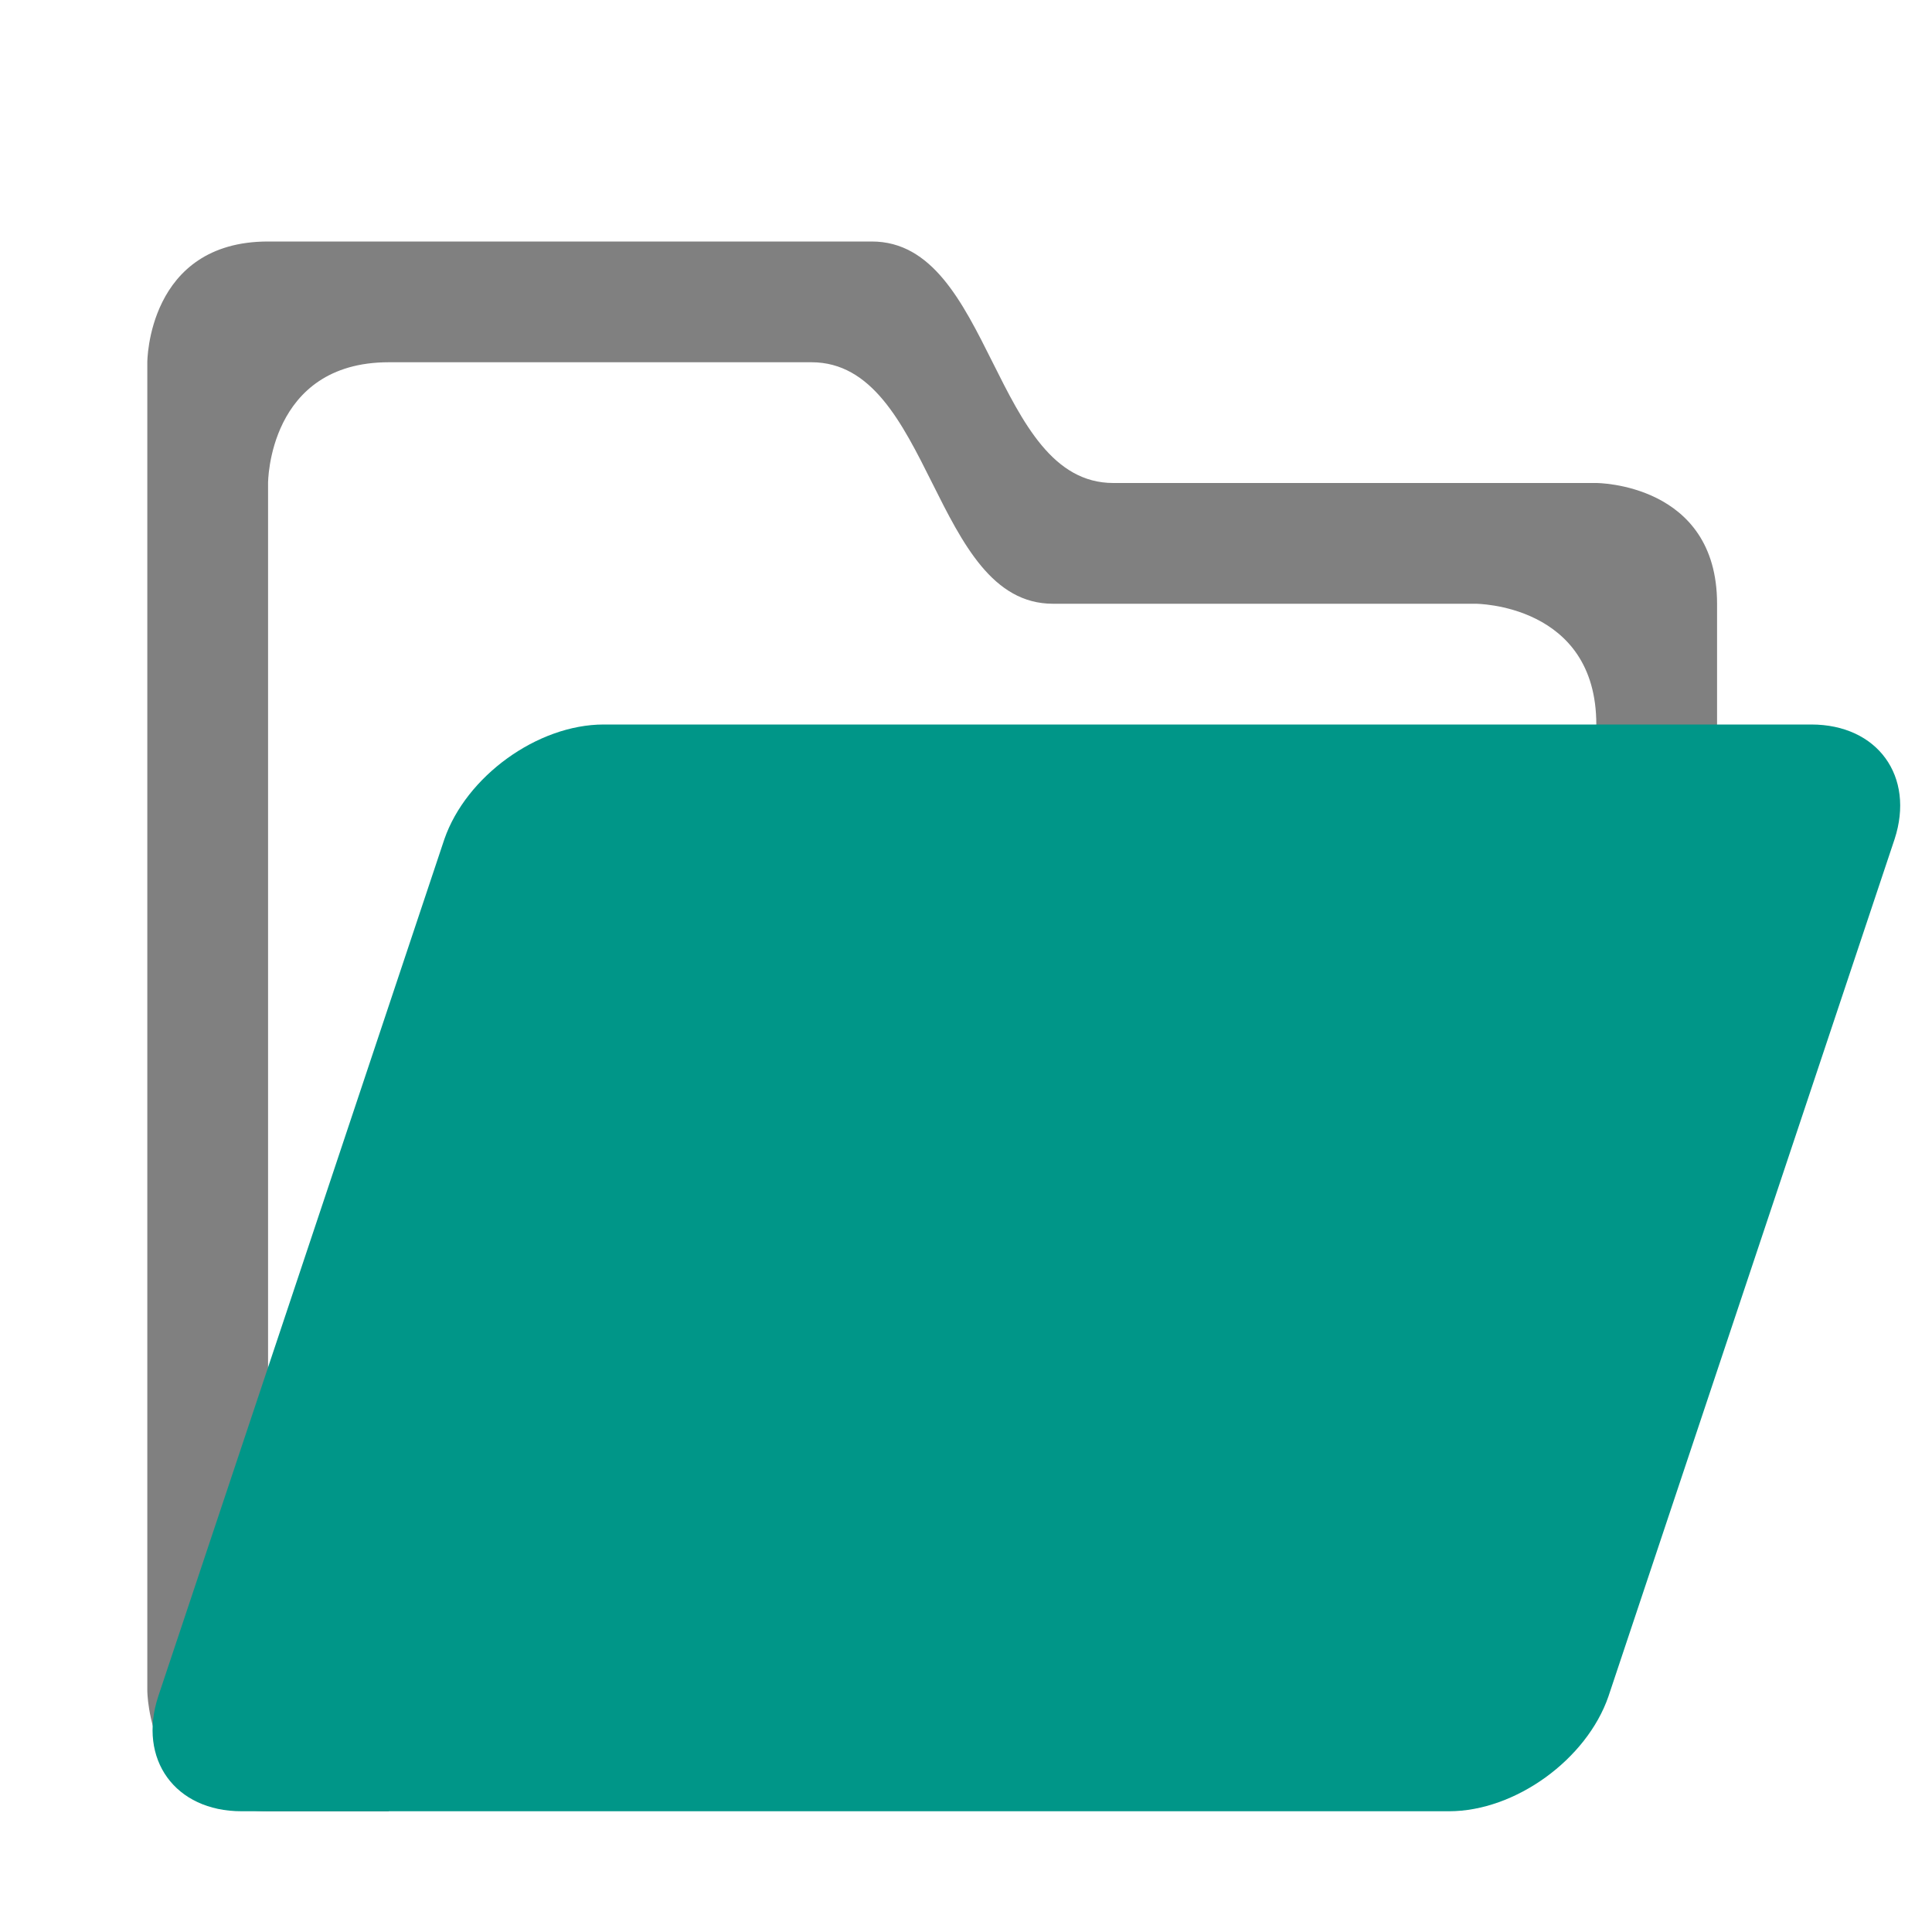
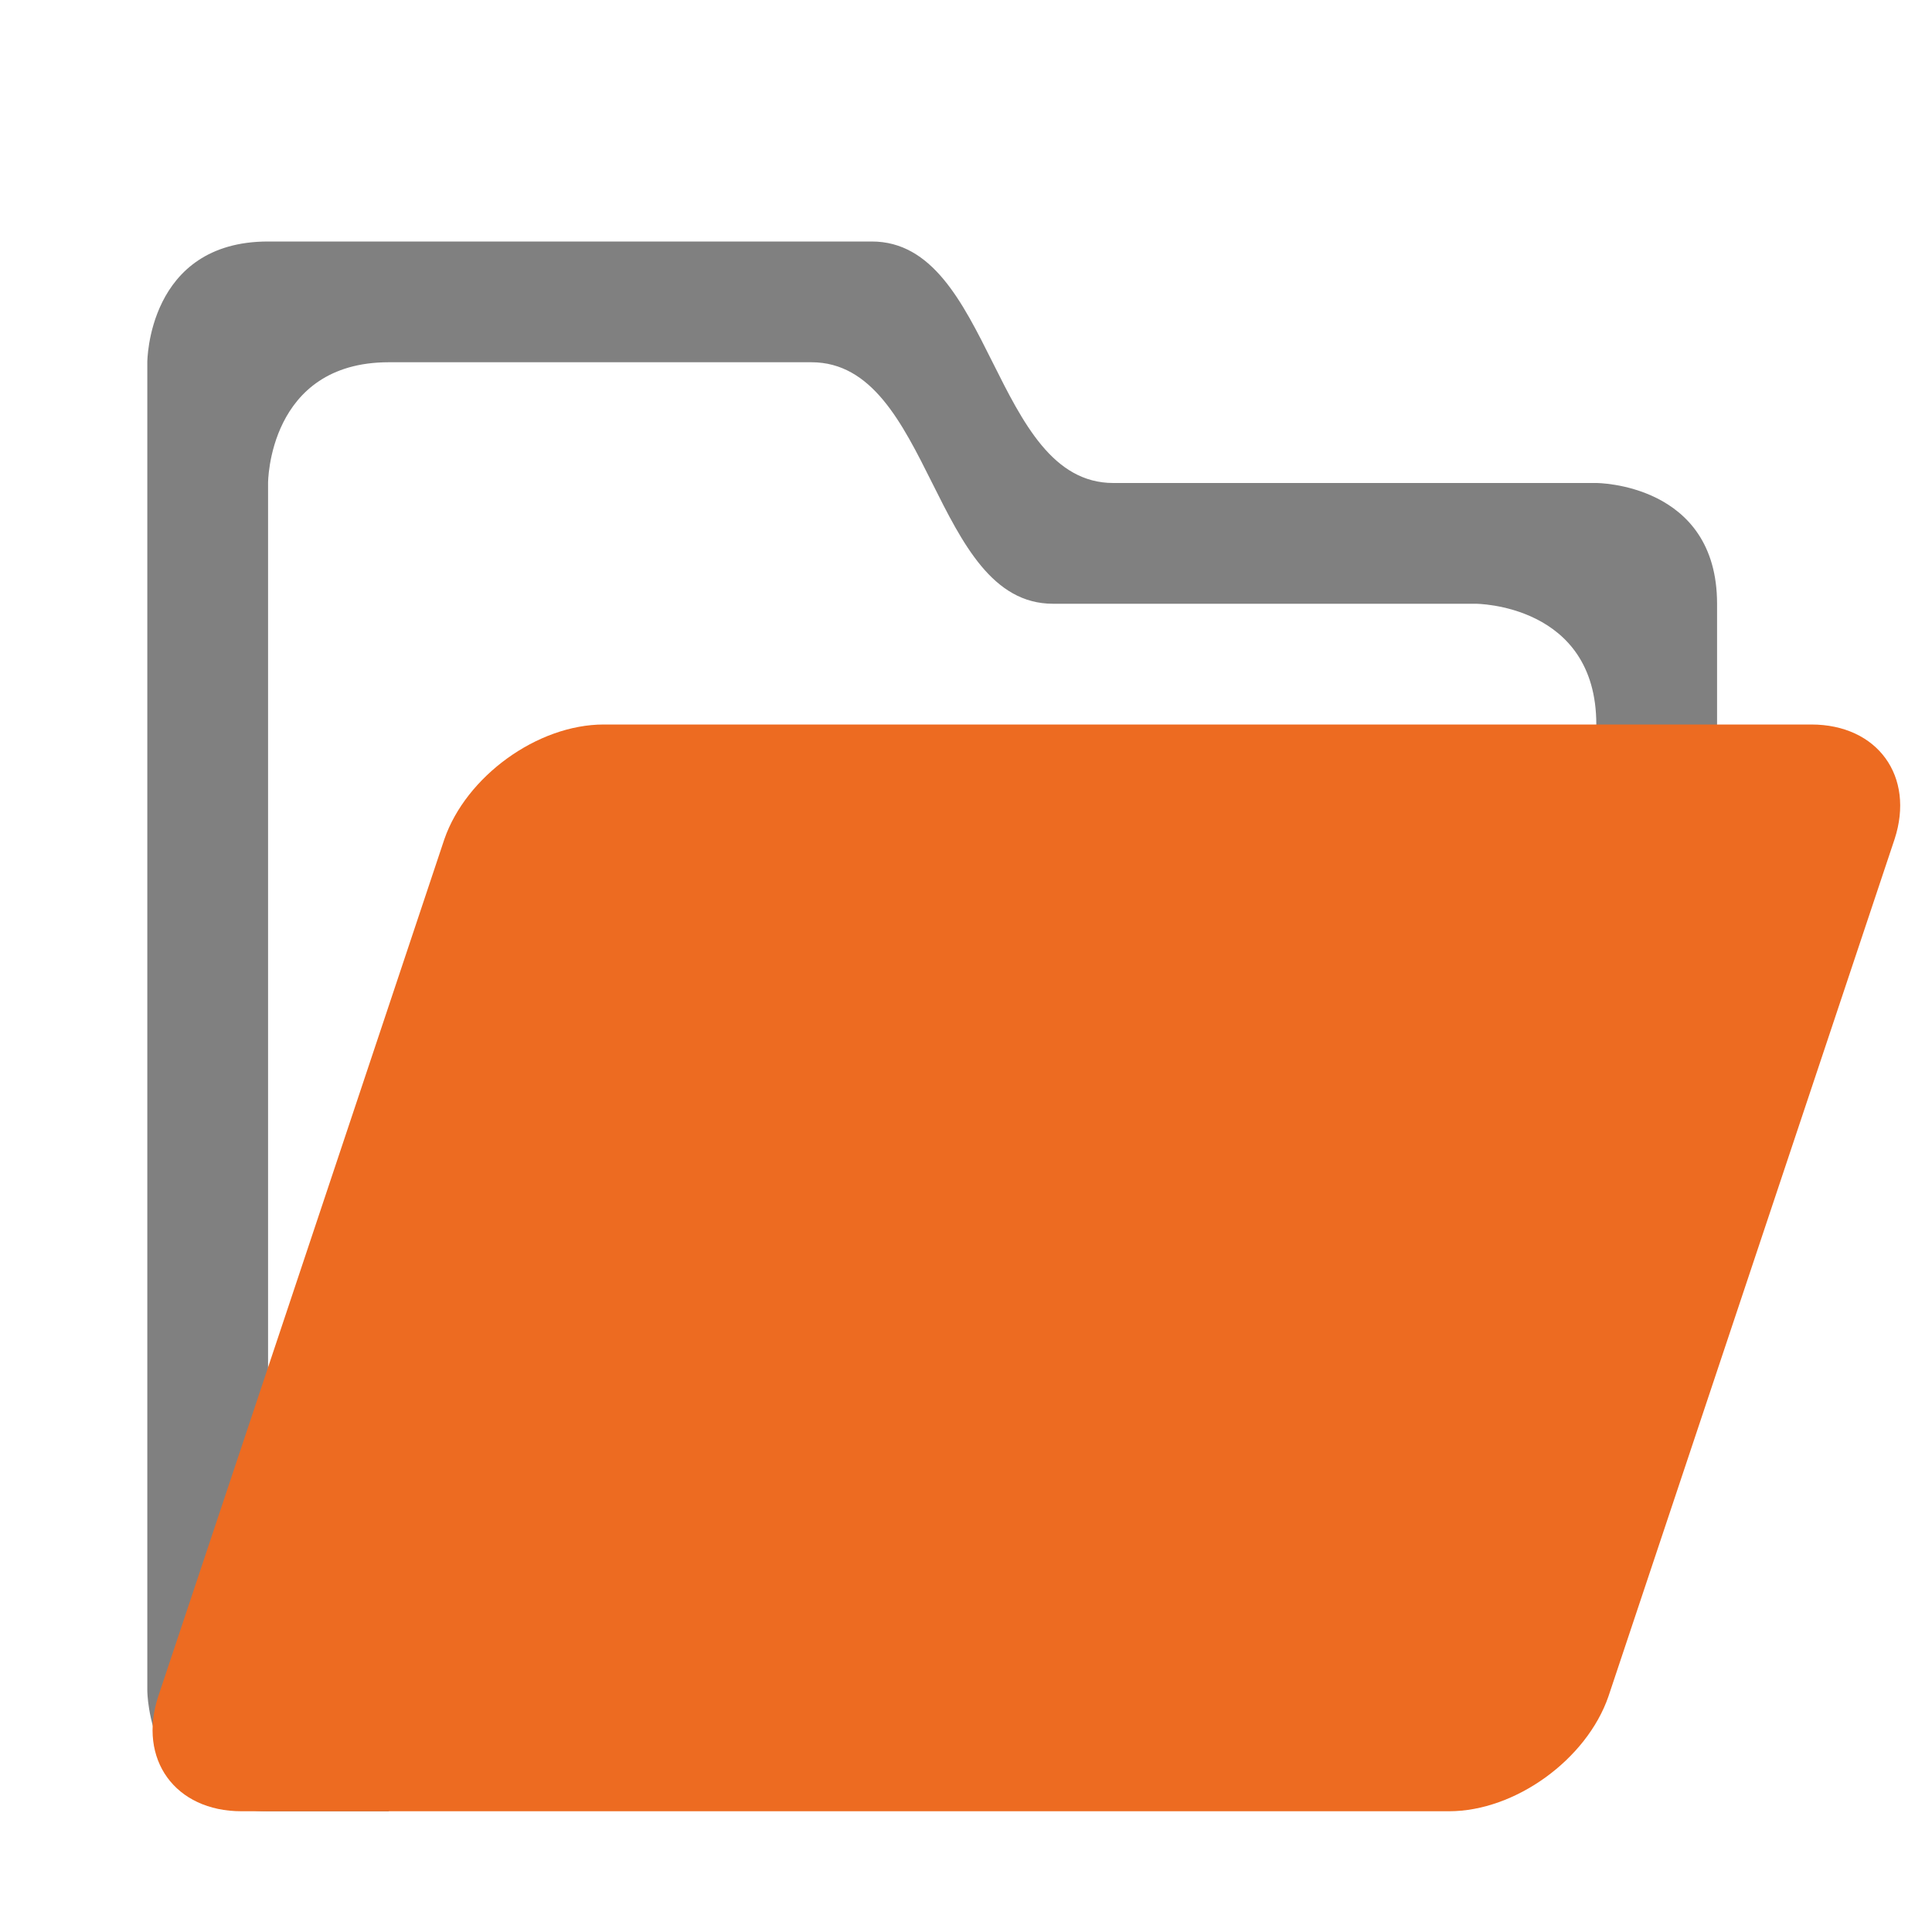
<svg xmlns="http://www.w3.org/2000/svg" version="1.0" id="Layer_1" x="0px" y="0px" viewBox="0 0 16 16" enable-background="new 0 0 16 16" xml:space="preserve">
  <g id="open">
    <path fill="#808080" d="M1.22,14V3c0,0,0-1,1-1s4,0,5,0s1,2,2,2s4,0,4,0s1,0,1,1v2h-1c0,0,0,0,0-1s-1-1-1-1h-3.5c-1,0-1-2-2-2   s-3.5,0-3.5,0c-1,0-1,1-1,1v9v1h1v1c0,0,0,0-1,0S1.22,14,1.22,14z" />
-     <path fill="#009688" d="M5,6C4.45,6,3.86,6.43,3.68,6.95l-2.37,7.1C1.14,14.57,1.45,15,2,15h10c0.55,0,1.14-0.43,1.32-0.95   l2.37-7.1C15.86,6.43,15.55,6,15,6L5,6z" />
+     <path fill="#ED6B21" d="M5,6C4.45,6,3.86,6.43,3.68,6.95l-2.37,7.1C1.14,14.57,1.45,15,2,15h10c0.55,0,1.14-0.43,1.32-0.95   l2.37-7.1C15.86,6.43,15.55,6,15,6L5,6z" />
  </g>
</svg>
